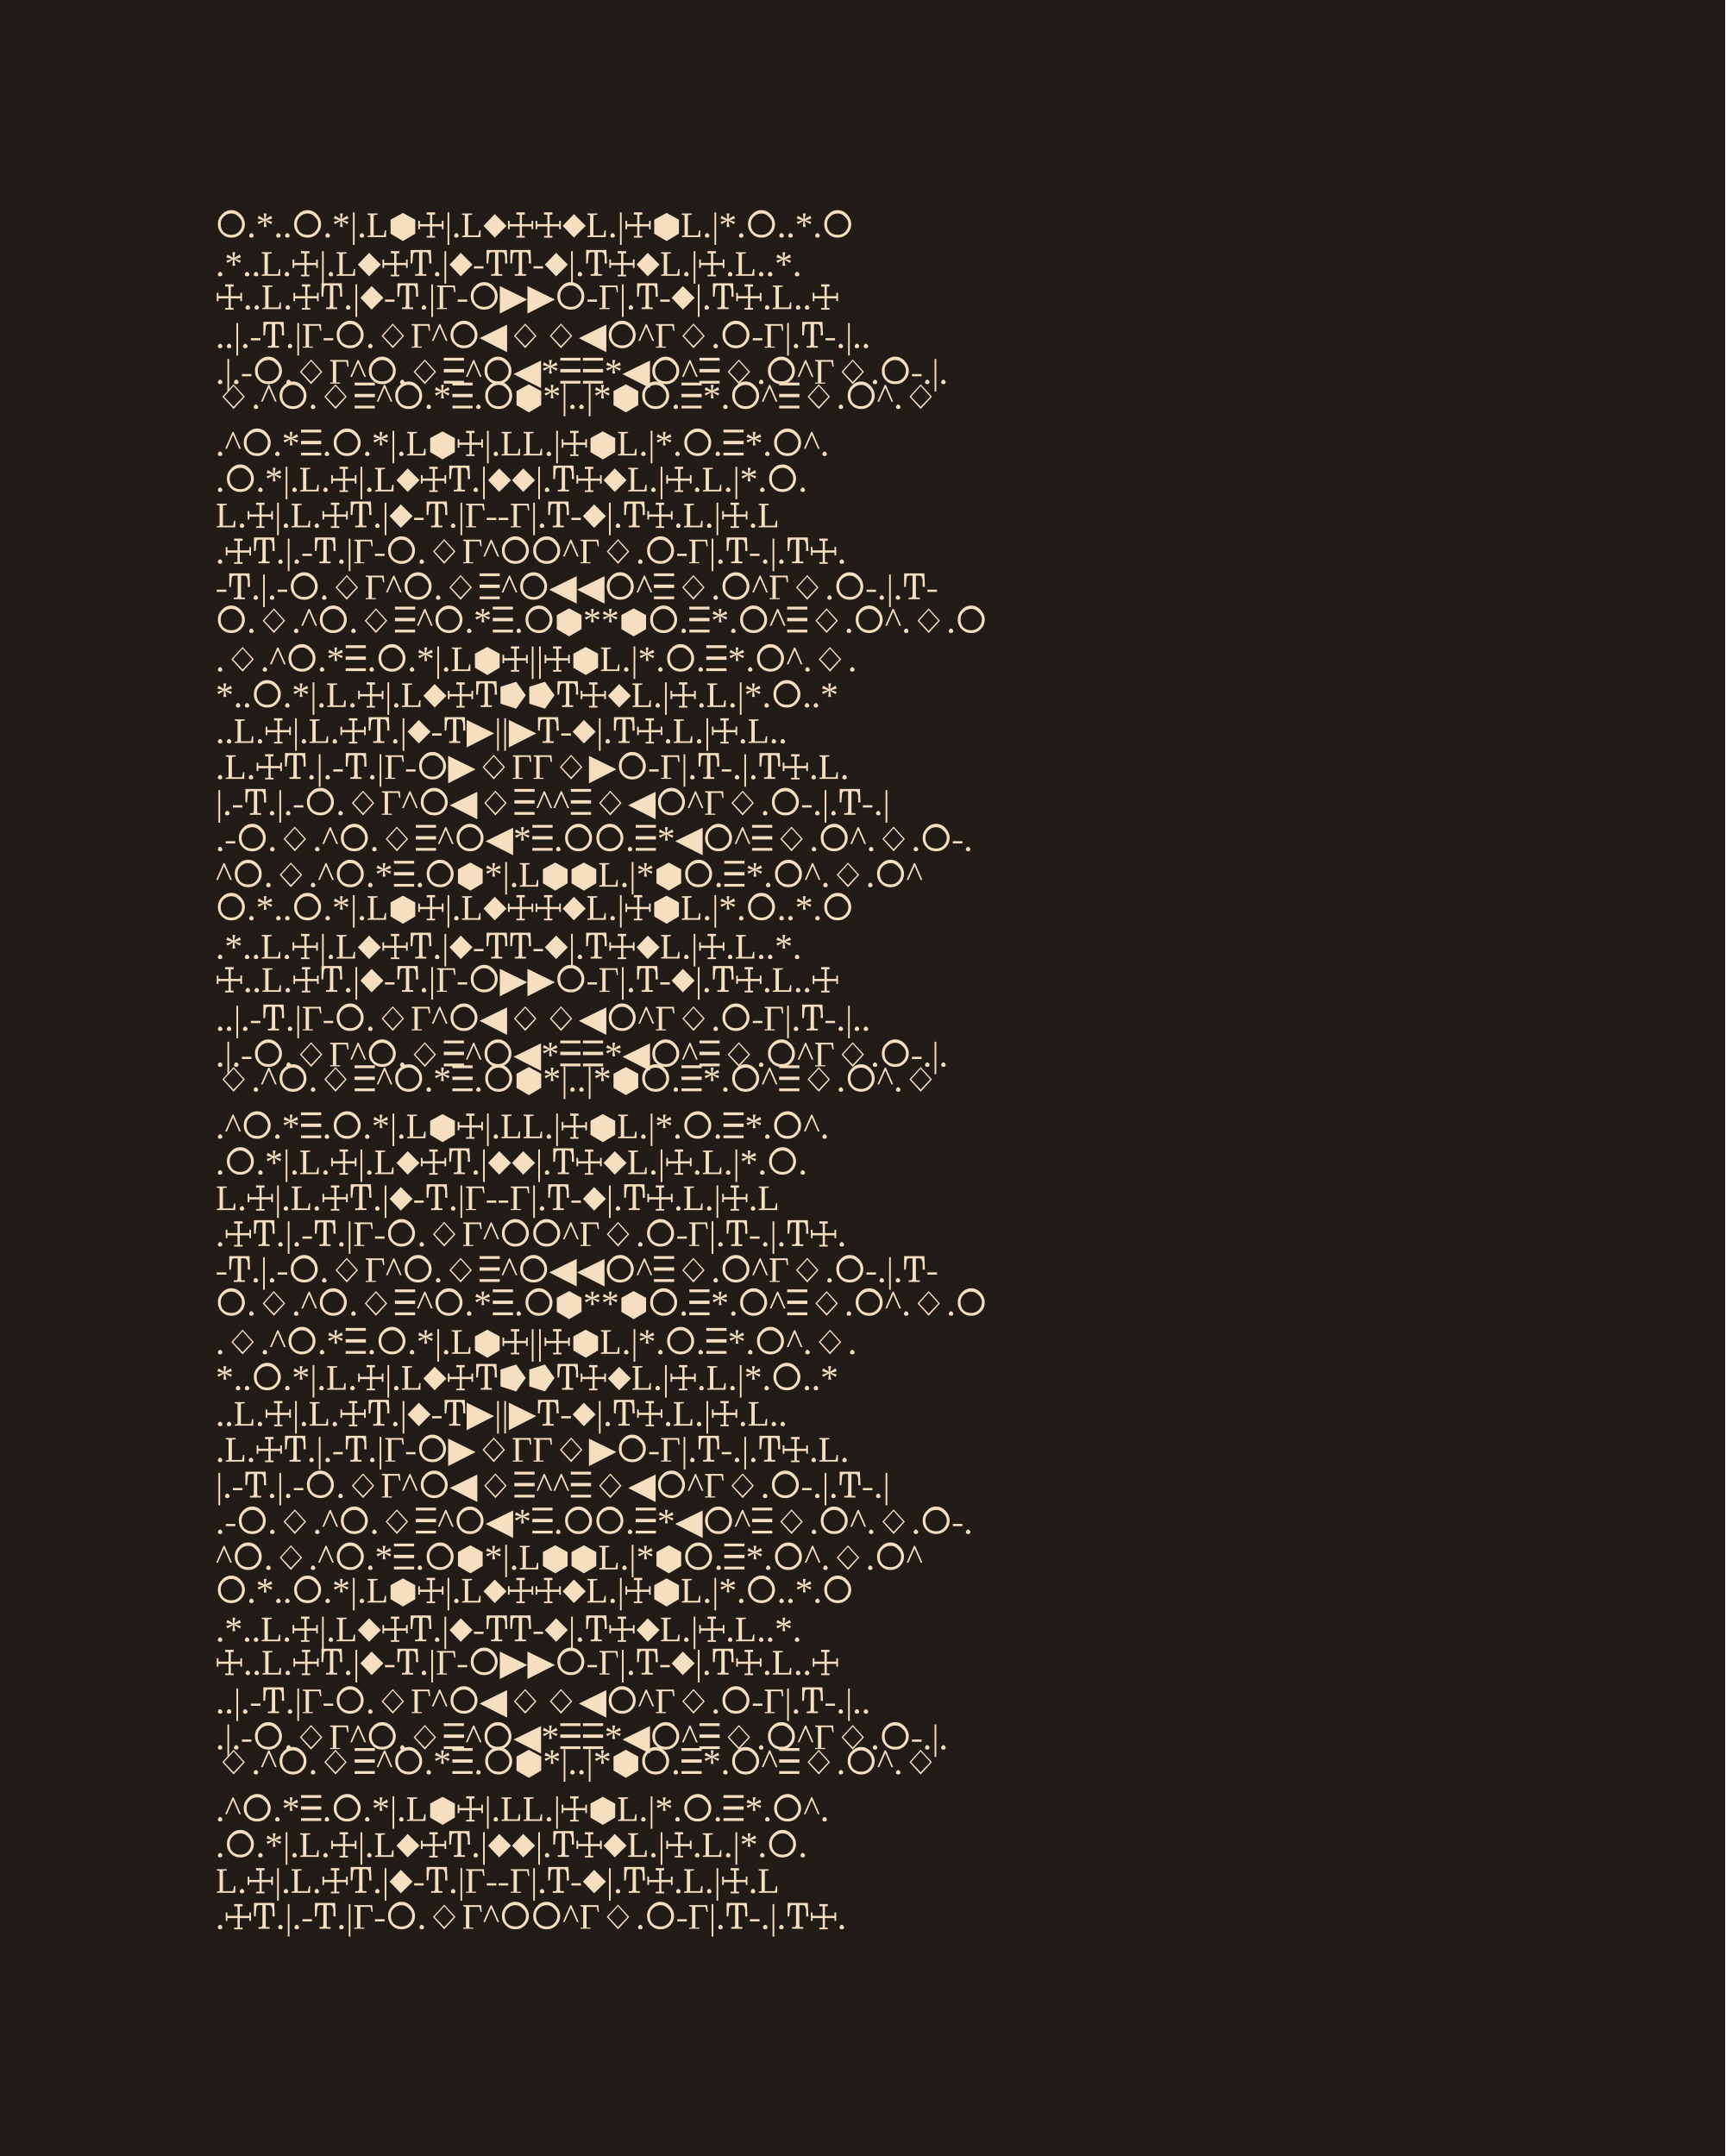
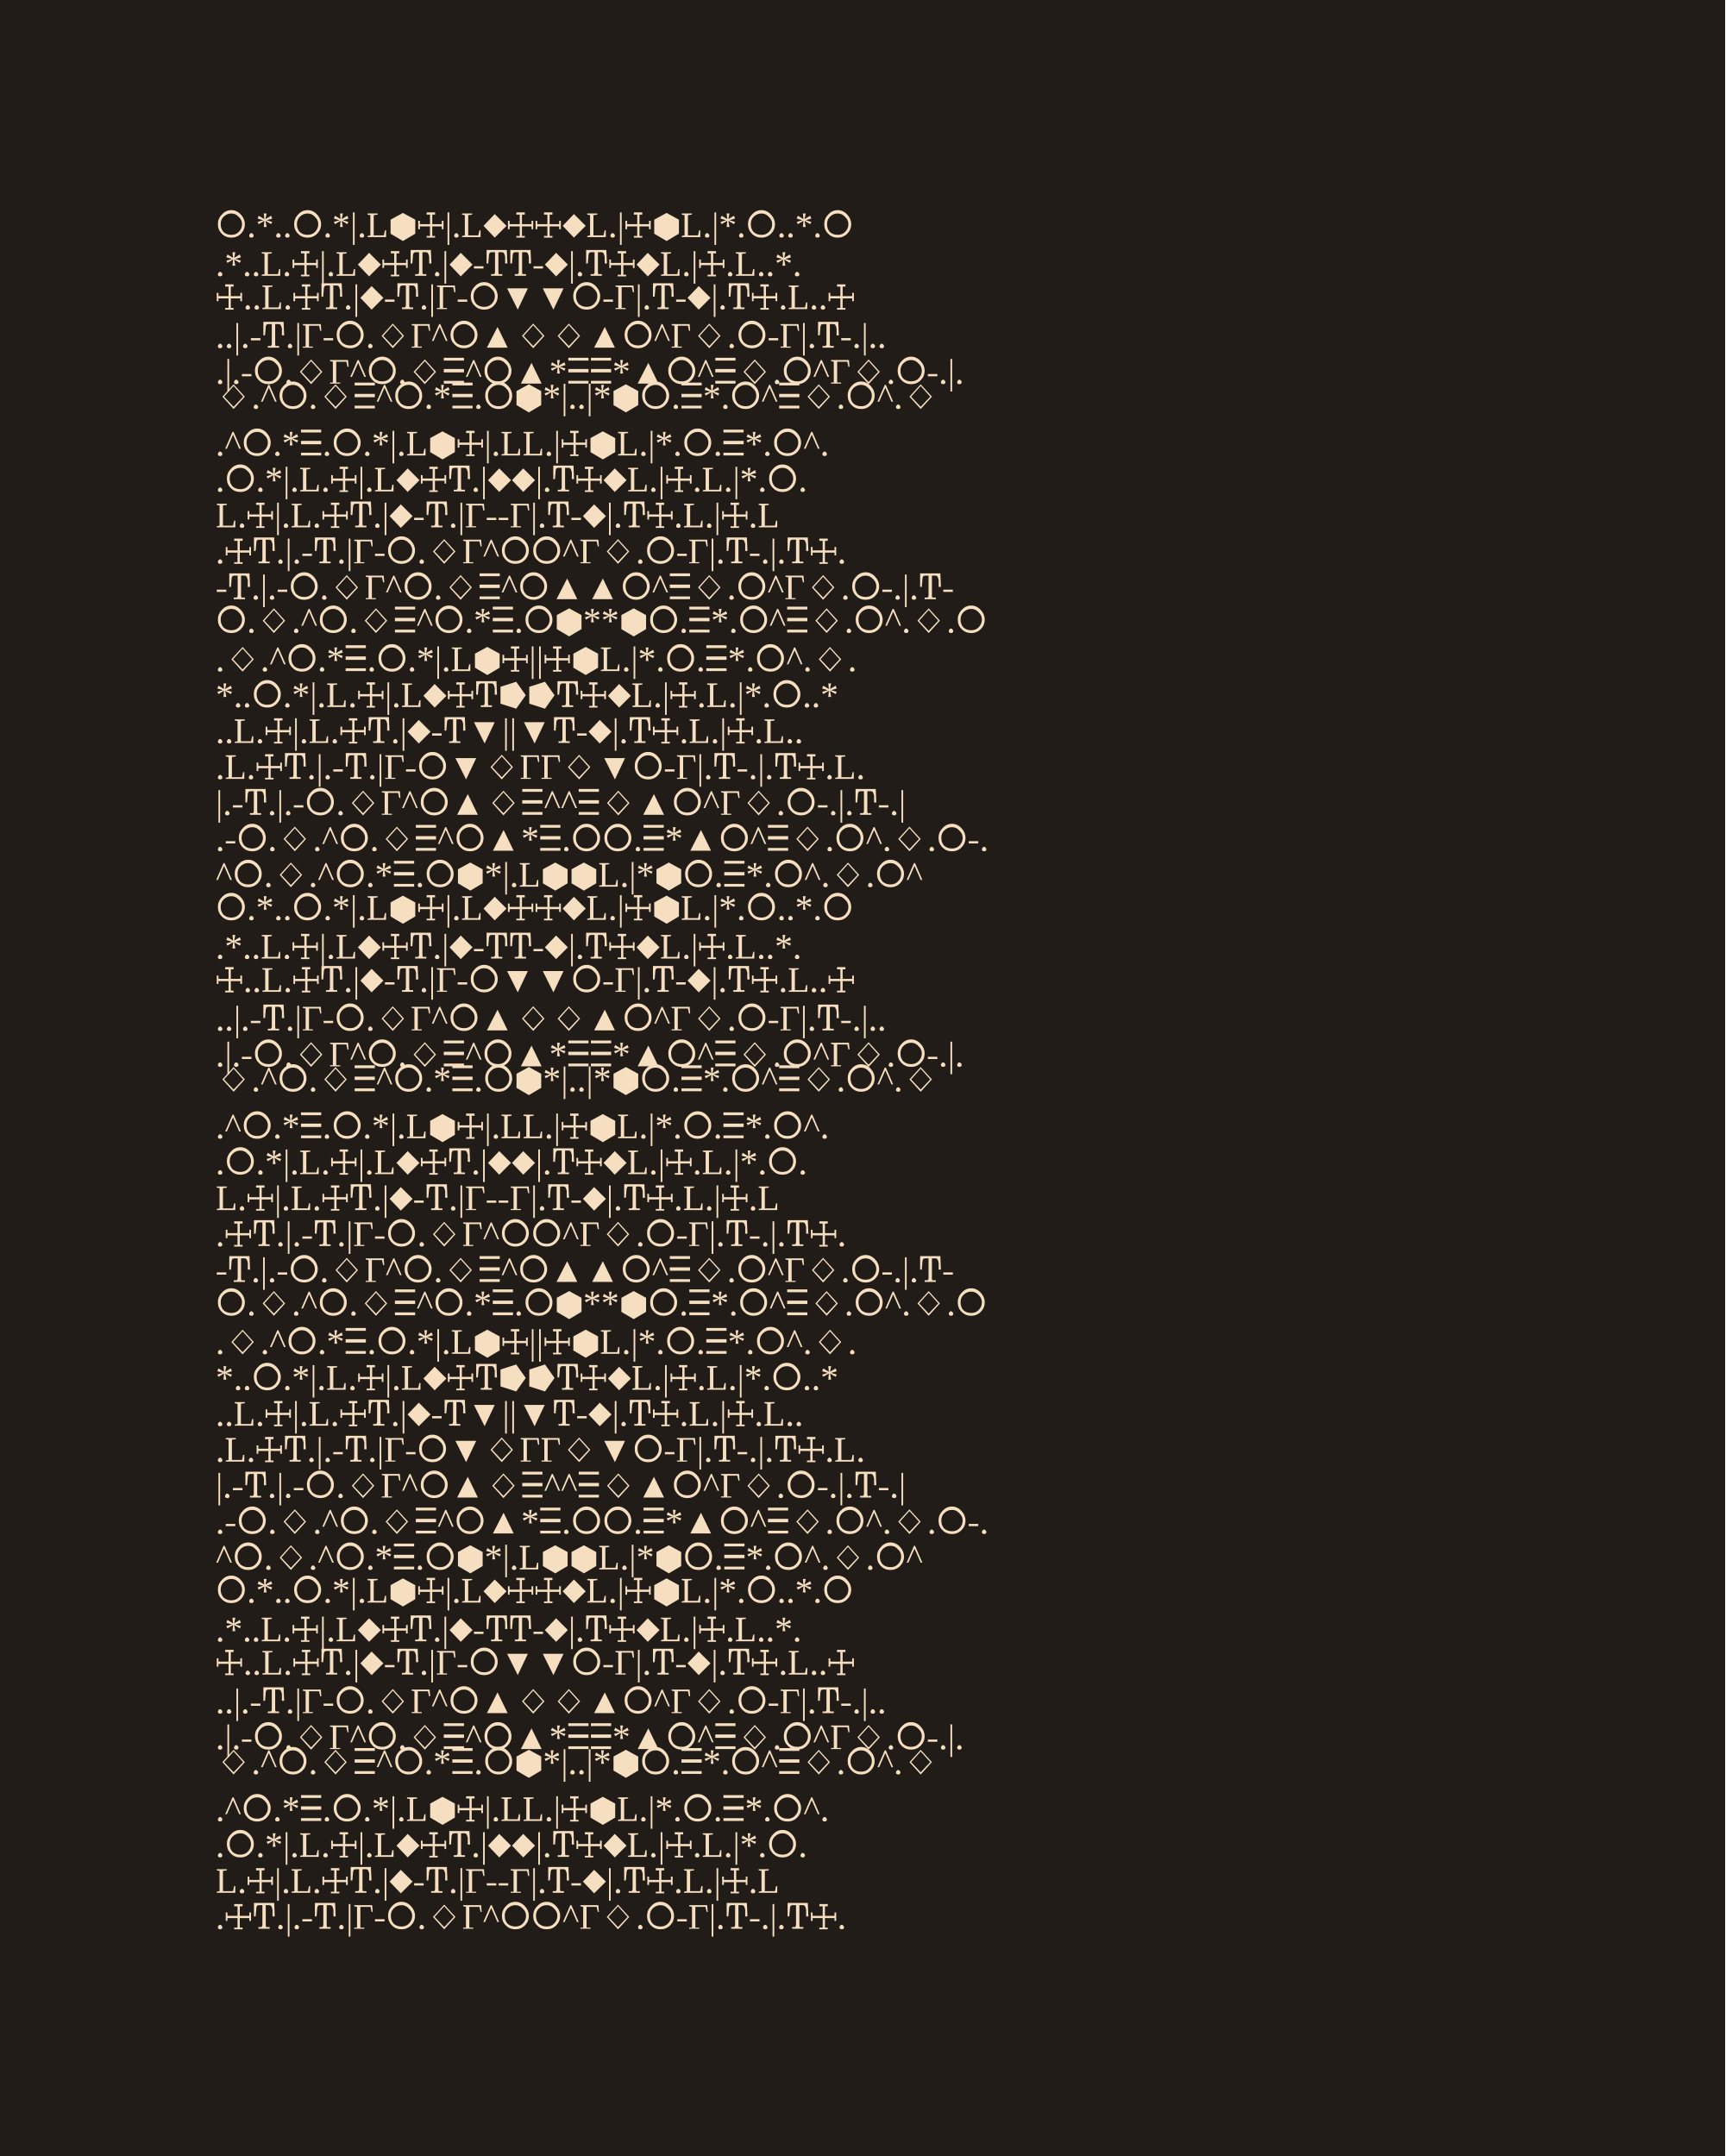
<svg xmlns="http://www.w3.org/2000/svg" version="1.1" width="960" height="1200" viewBox="-6 -6 48 60">
  <style>.BG{fill:#211c17;}text{fill:#F6DFC0;font-family:'Times New Roman';font-size:1px;transform:scaleX(1);letter-spacing:0;dominant-baseline:hanging;shape-rendering:crispEdges;white-space:pre;cursor:default;-webkit-user-select:none;-moz-user-select:none;-ms-user-select:none;user-select:none;}</style>
  <g>
    <rect class="BG" x="-6" y="-6" width="48" height="60" />
    <g>
      <text y="0" textLength="36">ⵔ.*..ⵔ.*|.L⬢☩|.L⬥☩☩⬥L.|☩⬢L.|*.ⵔ..*.ⵔ</text>
      <text y="1" textLength="36">.*..L.☩|.L⬥☩Ͳ.|⬥-ͲͲ-⬥|.Ͳ☩⬥L.|☩.L..*.</text>
-       <text y="2" textLength="36">☩..L.☩Ͳ.|⬥-Ͳ.|Γ-ⵔ▶▶ⵔ-Γ|.Ͳ-⬥|.Ͳ☩.L..☩</text>
-       <text y="3" textLength="36">..|.-Ͳ.|Γ-ⵔ.◇Γ^ⵔ◀◇◇◀ⵔ^Γ◇.ⵔ-Γ|.Ͳ-.|..</text>
-       <text y="4" textLength="36">.|.-ⵔ.◇Γ^ⵔ.◇Ⲷ^ⵔ◀*ⲶⲶ*◀ⵔ^Ⲷ◇.ⵔ^Γ◇.ⵔ-.|.</text>
+       <text y="2" textLength="36">☩..L.☩Ͳ.|⬥-Ͳ.|Γ-ⵔ▼▼ⵔ-Γ|.Ͳ-⬥|.Ͳ☩.L..☩</text>
+       <text y="3" textLength="36">..|.-Ͳ.|Γ-ⵔ.◇Γ^ⵔ▲◇◇▲ⵔ^Γ◇.ⵔ-Γ|.Ͳ-.|..</text>
+       <text y="4" textLength="36">.|.-ⵔ.◇Γ^ⵔ.◇Ⲷ^ⵔ▲*ⲶⲶ*▲ⵔ^Ⲷ◇.ⵔ^Γ◇.ⵔ-.|.</text>
      <text y="5" textLength="36">◇.^ⵔ.◇Ⲷ^ⵔ.*Ⲷ.ⵔ⬢*|..|*⬢ⵔ.Ⲷ*.ⵔ^Ⲷ◇.ⵔ^.◇</text>
      <text y="6" textLength="36">.^ⵔ.*Ⲷ.ⵔ.*|.L⬢☩|.LL.|☩⬢L.|*.ⵔ.Ⲷ*.ⵔ^.</text>
      <text y="7" textLength="36">.ⵔ.*|.L.☩|.L⬥☩Ͳ.|⬥⬥|.Ͳ☩⬥L.|☩.L.|*.ⵔ.</text>
      <text y="8" textLength="36">L.☩|.L.☩Ͳ.|⬥-Ͳ.|Γ--Γ|.Ͳ-⬥|.Ͳ☩.L.|☩.L</text>
      <text y="9" textLength="36">.☩Ͳ.|.-Ͳ.|Γ-ⵔ.◇Γ^ⵔⵔ^Γ◇.ⵔ-Γ|.Ͳ-.|.Ͳ☩.</text>
-       <text y="10" textLength="36">-Ͳ.|.-ⵔ.◇Γ^ⵔ.◇Ⲷ^ⵔ◀◀ⵔ^Ⲷ◇.ⵔ^Γ◇.ⵔ-.|.Ͳ-</text>
+       <text y="10" textLength="36">-Ͳ.|.-ⵔ.◇Γ^ⵔ.◇Ⲷ^ⵔ▲▲ⵔ^Ⲷ◇.ⵔ^Γ◇.ⵔ-.|.Ͳ-</text>
      <text y="11" textLength="36">ⵔ.◇.^ⵔ.◇Ⲷ^ⵔ.*Ⲷ.ⵔ⬢**⬢ⵔ.Ⲷ*.ⵔ^Ⲷ◇.ⵔ^.◇.ⵔ</text>
      <text y="12" textLength="36">.◇.^ⵔ.*Ⲷ.ⵔ.*|.L⬢☩||☩⬢L.|*.ⵔ.Ⲷ*.ⵔ^.◇.</text>
      <text y="13" textLength="36">*..ⵔ.*|.L.☩|.L⬥☩Ͳ⭓⭓Ͳ☩⬥L.|☩.L.|*.ⵔ..*</text>
-       <text y="14" textLength="36">..L.☩|.L.☩Ͳ.|⬥-Ͳ▶||▶Ͳ-⬥|.Ͳ☩.L.|☩.L..</text>
-       <text y="15" textLength="36">.L.☩Ͳ.|.-Ͳ.|Γ-ⵔ▶◇ΓΓ◇▶ⵔ-Γ|.Ͳ-.|.Ͳ☩.L.</text>
-       <text y="16" textLength="36">|.-Ͳ.|.-ⵔ.◇Γ^ⵔ◀◇Ⲷ^^Ⲷ◇◀ⵔ^Γ◇.ⵔ-.|.Ͳ-.|</text>
-       <text y="17" textLength="36">.-ⵔ.◇.^ⵔ.◇Ⲷ^ⵔ◀*Ⲷ.ⵔⵔ.Ⲷ*◀ⵔ^Ⲷ◇.ⵔ^.◇.ⵔ-.</text>
+       <text y="14" textLength="36">..L.☩|.L.☩Ͳ.|⬥-Ͳ▼||▼Ͳ-⬥|.Ͳ☩.L.|☩.L..</text>
+       <text y="15" textLength="36">.L.☩Ͳ.|.-Ͳ.|Γ-ⵔ▼◇ΓΓ◇▼ⵔ-Γ|.Ͳ-.|.Ͳ☩.L.</text>
+       <text y="16" textLength="36">|.-Ͳ.|.-ⵔ.◇Γ^ⵔ▲◇Ⲷ^^Ⲷ◇▲ⵔ^Γ◇.ⵔ-.|.Ͳ-.|</text>
+       <text y="17" textLength="36">.-ⵔ.◇.^ⵔ.◇Ⲷ^ⵔ▲*Ⲷ.ⵔⵔ.Ⲷ*▲ⵔ^Ⲷ◇.ⵔ^.◇.ⵔ-.</text>
      <text y="18" textLength="36">^ⵔ.◇.^ⵔ.*Ⲷ.ⵔ⬢*|.L⬢⬢L.|*⬢ⵔ.Ⲷ*.ⵔ^.◇.ⵔ^</text>
      <text y="19" textLength="36">ⵔ.*..ⵔ.*|.L⬢☩|.L⬥☩☩⬥L.|☩⬢L.|*.ⵔ..*.ⵔ</text>
      <text y="20" textLength="36">.*..L.☩|.L⬥☩Ͳ.|⬥-ͲͲ-⬥|.Ͳ☩⬥L.|☩.L..*.</text>
-       <text y="21" textLength="36">☩..L.☩Ͳ.|⬥-Ͳ.|Γ-ⵔ▶▶ⵔ-Γ|.Ͳ-⬥|.Ͳ☩.L..☩</text>
-       <text y="22" textLength="36">..|.-Ͳ.|Γ-ⵔ.◇Γ^ⵔ◀◇◇◀ⵔ^Γ◇.ⵔ-Γ|.Ͳ-.|..</text>
-       <text y="23" textLength="36">.|.-ⵔ.◇Γ^ⵔ.◇Ⲷ^ⵔ◀*ⲶⲶ*◀ⵔ^Ⲷ◇.ⵔ^Γ◇.ⵔ-.|.</text>
+       <text y="21" textLength="36">☩..L.☩Ͳ.|⬥-Ͳ.|Γ-ⵔ▼▼ⵔ-Γ|.Ͳ-⬥|.Ͳ☩.L..☩</text>
+       <text y="22" textLength="36">..|.-Ͳ.|Γ-ⵔ.◇Γ^ⵔ▲◇◇▲ⵔ^Γ◇.ⵔ-Γ|.Ͳ-.|..</text>
+       <text y="23" textLength="36">.|.-ⵔ.◇Γ^ⵔ.◇Ⲷ^ⵔ▲*ⲶⲶ*▲ⵔ^Ⲷ◇.ⵔ^Γ◇.ⵔ-.|.</text>
      <text y="24" textLength="36">◇.^ⵔ.◇Ⲷ^ⵔ.*Ⲷ.ⵔ⬢*|..|*⬢ⵔ.Ⲷ*.ⵔ^Ⲷ◇.ⵔ^.◇</text>
      <text y="25" textLength="36">.^ⵔ.*Ⲷ.ⵔ.*|.L⬢☩|.LL.|☩⬢L.|*.ⵔ.Ⲷ*.ⵔ^.</text>
      <text y="26" textLength="36">.ⵔ.*|.L.☩|.L⬥☩Ͳ.|⬥⬥|.Ͳ☩⬥L.|☩.L.|*.ⵔ.</text>
      <text y="27" textLength="36">L.☩|.L.☩Ͳ.|⬥-Ͳ.|Γ--Γ|.Ͳ-⬥|.Ͳ☩.L.|☩.L</text>
      <text y="28" textLength="36">.☩Ͳ.|.-Ͳ.|Γ-ⵔ.◇Γ^ⵔⵔ^Γ◇.ⵔ-Γ|.Ͳ-.|.Ͳ☩.</text>
-       <text y="29" textLength="36">-Ͳ.|.-ⵔ.◇Γ^ⵔ.◇Ⲷ^ⵔ◀◀ⵔ^Ⲷ◇.ⵔ^Γ◇.ⵔ-.|.Ͳ-</text>
+       <text y="29" textLength="36">-Ͳ.|.-ⵔ.◇Γ^ⵔ.◇Ⲷ^ⵔ▲▲ⵔ^Ⲷ◇.ⵔ^Γ◇.ⵔ-.|.Ͳ-</text>
      <text y="30" textLength="36">ⵔ.◇.^ⵔ.◇Ⲷ^ⵔ.*Ⲷ.ⵔ⬢**⬢ⵔ.Ⲷ*.ⵔ^Ⲷ◇.ⵔ^.◇.ⵔ</text>
      <text y="31" textLength="36">.◇.^ⵔ.*Ⲷ.ⵔ.*|.L⬢☩||☩⬢L.|*.ⵔ.Ⲷ*.ⵔ^.◇.</text>
      <text y="32" textLength="36">*..ⵔ.*|.L.☩|.L⬥☩Ͳ⭓⭓Ͳ☩⬥L.|☩.L.|*.ⵔ..*</text>
-       <text y="33" textLength="36">..L.☩|.L.☩Ͳ.|⬥-Ͳ▶||▶Ͳ-⬥|.Ͳ☩.L.|☩.L..</text>
-       <text y="34" textLength="36">.L.☩Ͳ.|.-Ͳ.|Γ-ⵔ▶◇ΓΓ◇▶ⵔ-Γ|.Ͳ-.|.Ͳ☩.L.</text>
-       <text y="35" textLength="36">|.-Ͳ.|.-ⵔ.◇Γ^ⵔ◀◇Ⲷ^^Ⲷ◇◀ⵔ^Γ◇.ⵔ-.|.Ͳ-.|</text>
-       <text y="36" textLength="36">.-ⵔ.◇.^ⵔ.◇Ⲷ^ⵔ◀*Ⲷ.ⵔⵔ.Ⲷ*◀ⵔ^Ⲷ◇.ⵔ^.◇.ⵔ-.</text>
+       <text y="33" textLength="36">..L.☩|.L.☩Ͳ.|⬥-Ͳ▼||▼Ͳ-⬥|.Ͳ☩.L.|☩.L..</text>
+       <text y="34" textLength="36">.L.☩Ͳ.|.-Ͳ.|Γ-ⵔ▼◇ΓΓ◇▼ⵔ-Γ|.Ͳ-.|.Ͳ☩.L.</text>
+       <text y="35" textLength="36">|.-Ͳ.|.-ⵔ.◇Γ^ⵔ▲◇Ⲷ^^Ⲷ◇▲ⵔ^Γ◇.ⵔ-.|.Ͳ-.|</text>
+       <text y="36" textLength="36">.-ⵔ.◇.^ⵔ.◇Ⲷ^ⵔ▲*Ⲷ.ⵔⵔ.Ⲷ*▲ⵔ^Ⲷ◇.ⵔ^.◇.ⵔ-.</text>
      <text y="37" textLength="36">^ⵔ.◇.^ⵔ.*Ⲷ.ⵔ⬢*|.L⬢⬢L.|*⬢ⵔ.Ⲷ*.ⵔ^.◇.ⵔ^</text>
      <text y="38" textLength="36">ⵔ.*..ⵔ.*|.L⬢☩|.L⬥☩☩⬥L.|☩⬢L.|*.ⵔ..*.ⵔ</text>
      <text y="39" textLength="36">.*..L.☩|.L⬥☩Ͳ.|⬥-ͲͲ-⬥|.Ͳ☩⬥L.|☩.L..*.</text>
-       <text y="40" textLength="36">☩..L.☩Ͳ.|⬥-Ͳ.|Γ-ⵔ▶▶ⵔ-Γ|.Ͳ-⬥|.Ͳ☩.L..☩</text>
-       <text y="41" textLength="36">..|.-Ͳ.|Γ-ⵔ.◇Γ^ⵔ◀◇◇◀ⵔ^Γ◇.ⵔ-Γ|.Ͳ-.|..</text>
-       <text y="42" textLength="36">.|.-ⵔ.◇Γ^ⵔ.◇Ⲷ^ⵔ◀*ⲶⲶ*◀ⵔ^Ⲷ◇.ⵔ^Γ◇.ⵔ-.|.</text>
+       <text y="40" textLength="36">☩..L.☩Ͳ.|⬥-Ͳ.|Γ-ⵔ▼▼ⵔ-Γ|.Ͳ-⬥|.Ͳ☩.L..☩</text>
+       <text y="41" textLength="36">..|.-Ͳ.|Γ-ⵔ.◇Γ^ⵔ▲◇◇▲ⵔ^Γ◇.ⵔ-Γ|.Ͳ-.|..</text>
+       <text y="42" textLength="36">.|.-ⵔ.◇Γ^ⵔ.◇Ⲷ^ⵔ▲*ⲶⲶ*▲ⵔ^Ⲷ◇.ⵔ^Γ◇.ⵔ-.|.</text>
      <text y="43" textLength="36">◇.^ⵔ.◇Ⲷ^ⵔ.*Ⲷ.ⵔ⬢*|..|*⬢ⵔ.Ⲷ*.ⵔ^Ⲷ◇.ⵔ^.◇</text>
      <text y="44" textLength="36">.^ⵔ.*Ⲷ.ⵔ.*|.L⬢☩|.LL.|☩⬢L.|*.ⵔ.Ⲷ*.ⵔ^.</text>
      <text y="45" textLength="36">.ⵔ.*|.L.☩|.L⬥☩Ͳ.|⬥⬥|.Ͳ☩⬥L.|☩.L.|*.ⵔ.</text>
      <text y="46" textLength="36">L.☩|.L.☩Ͳ.|⬥-Ͳ.|Γ--Γ|.Ͳ-⬥|.Ͳ☩.L.|☩.L</text>
      <text y="47" textLength="36">.☩Ͳ.|.-Ͳ.|Γ-ⵔ.◇Γ^ⵔⵔ^Γ◇.ⵔ-Γ|.Ͳ-.|.Ͳ☩.</text>
    </g>
  </g>
</svg>
